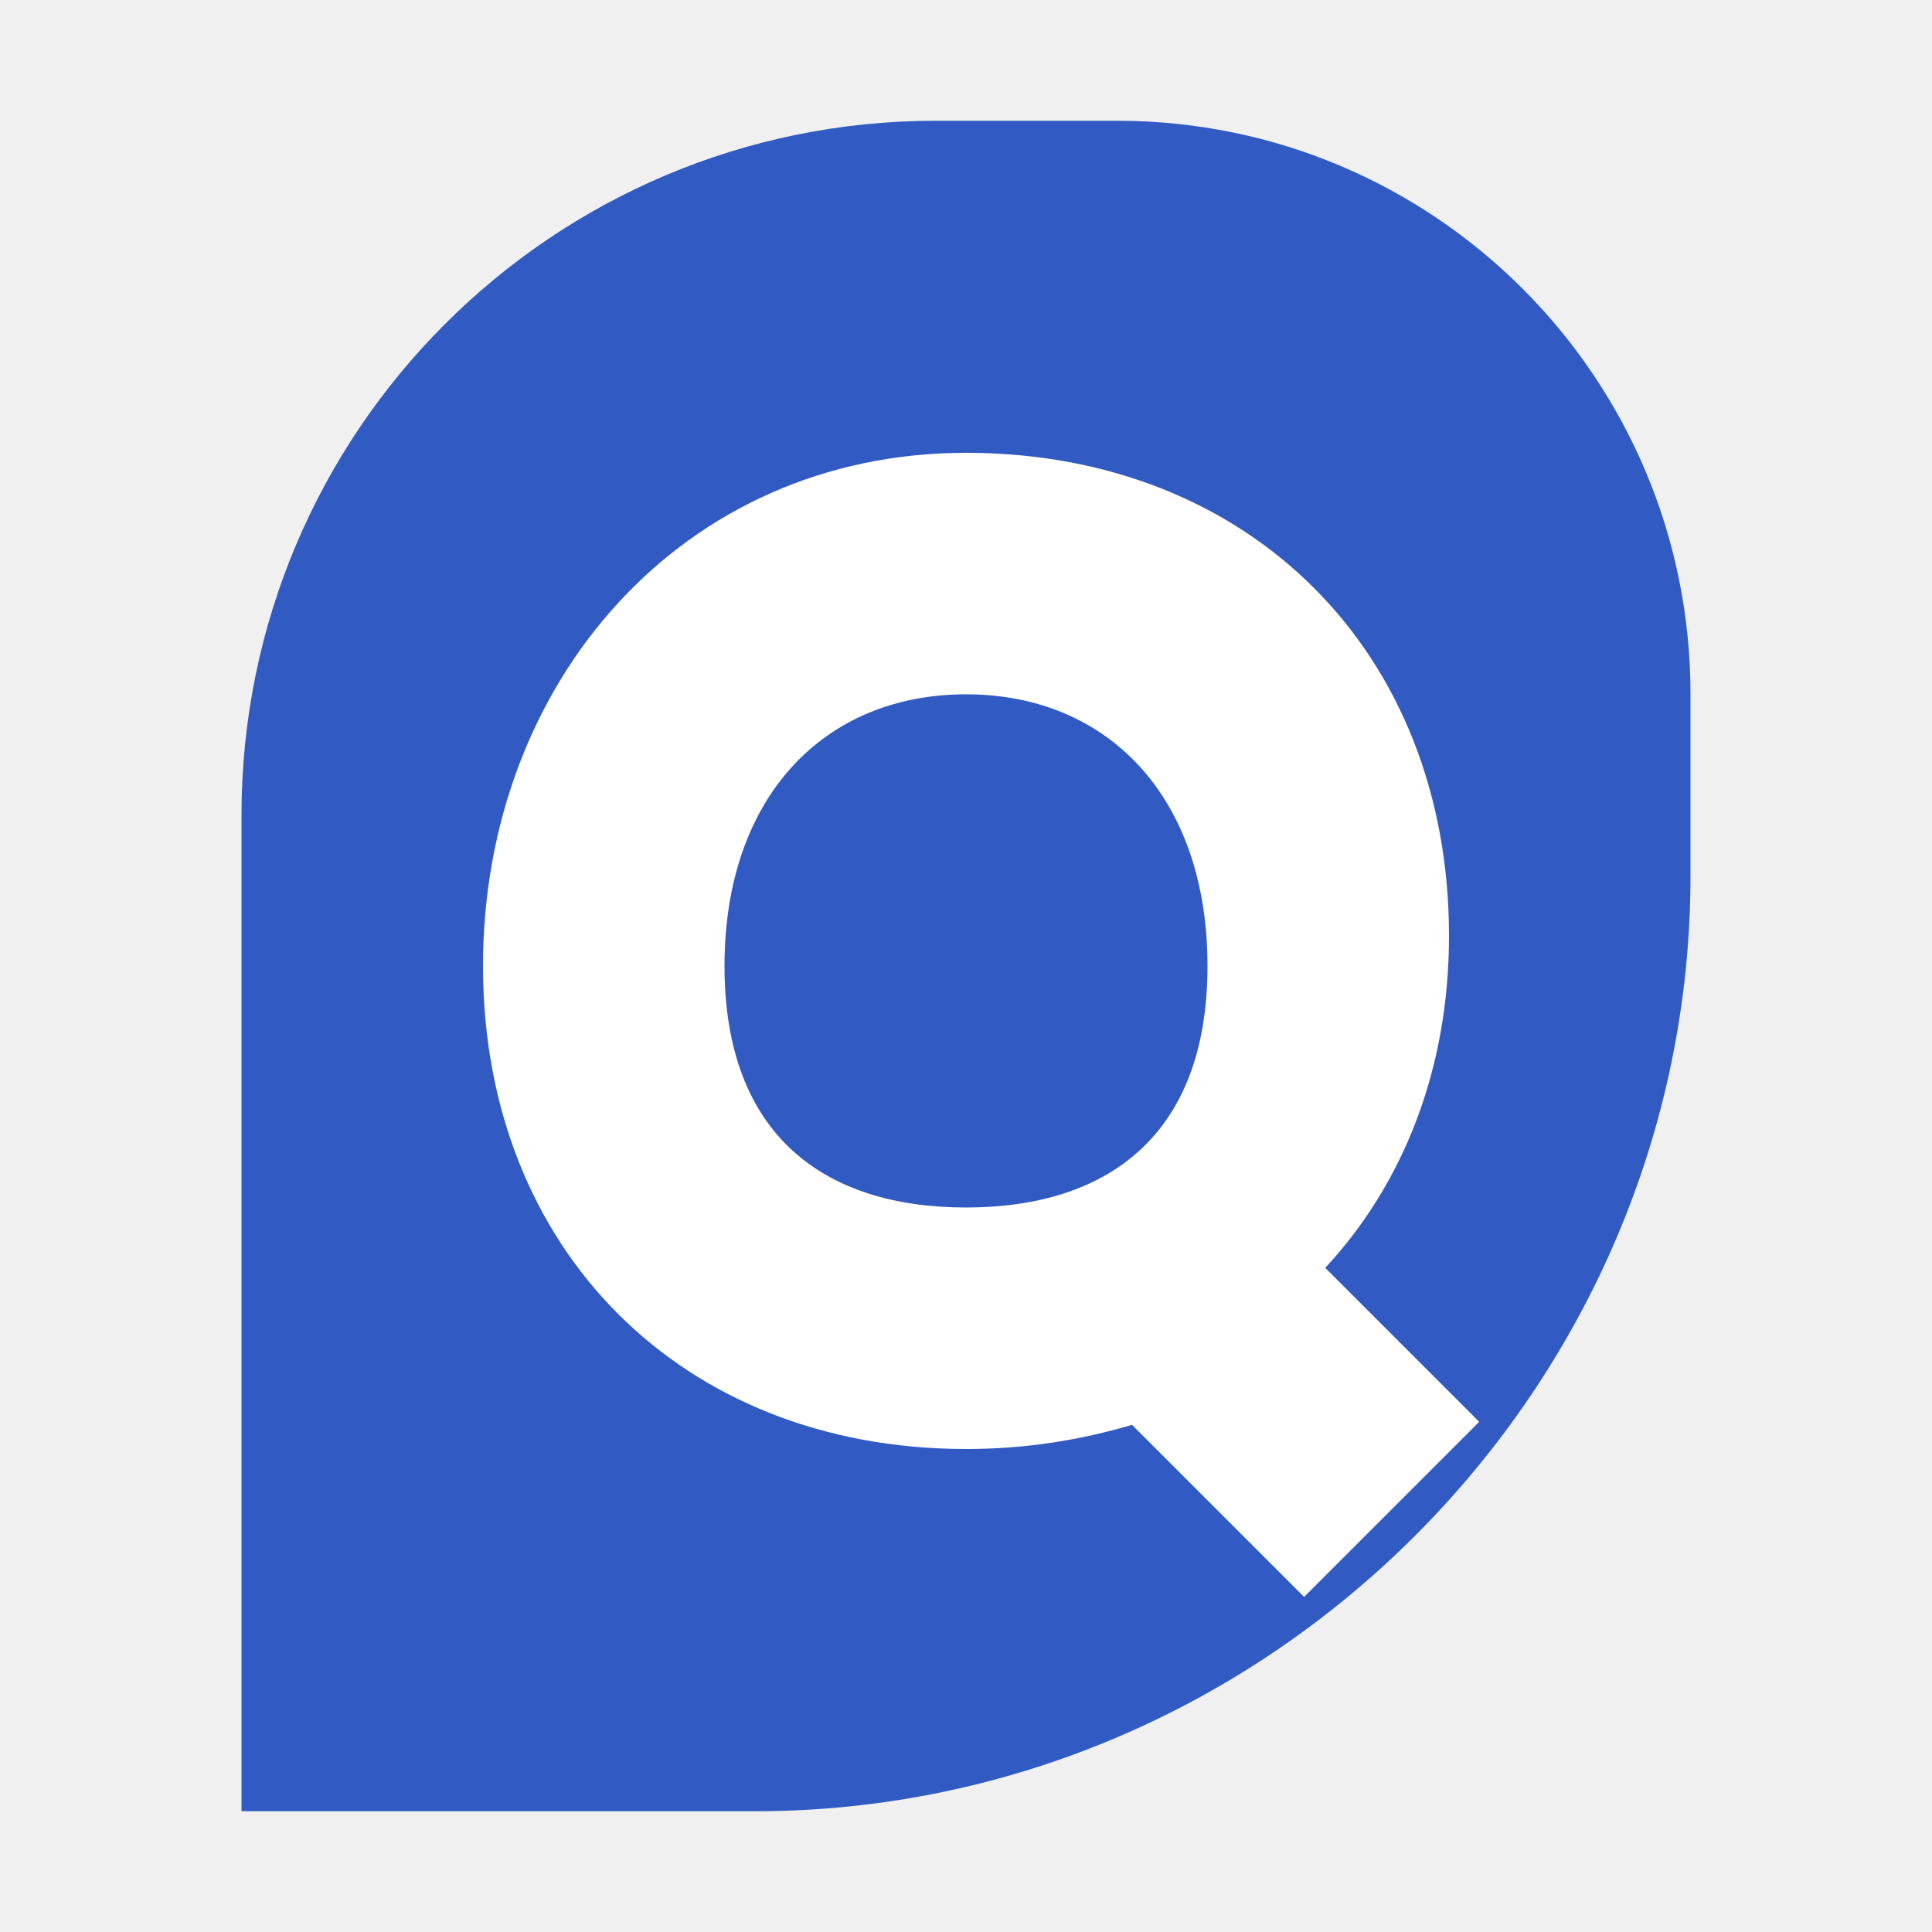
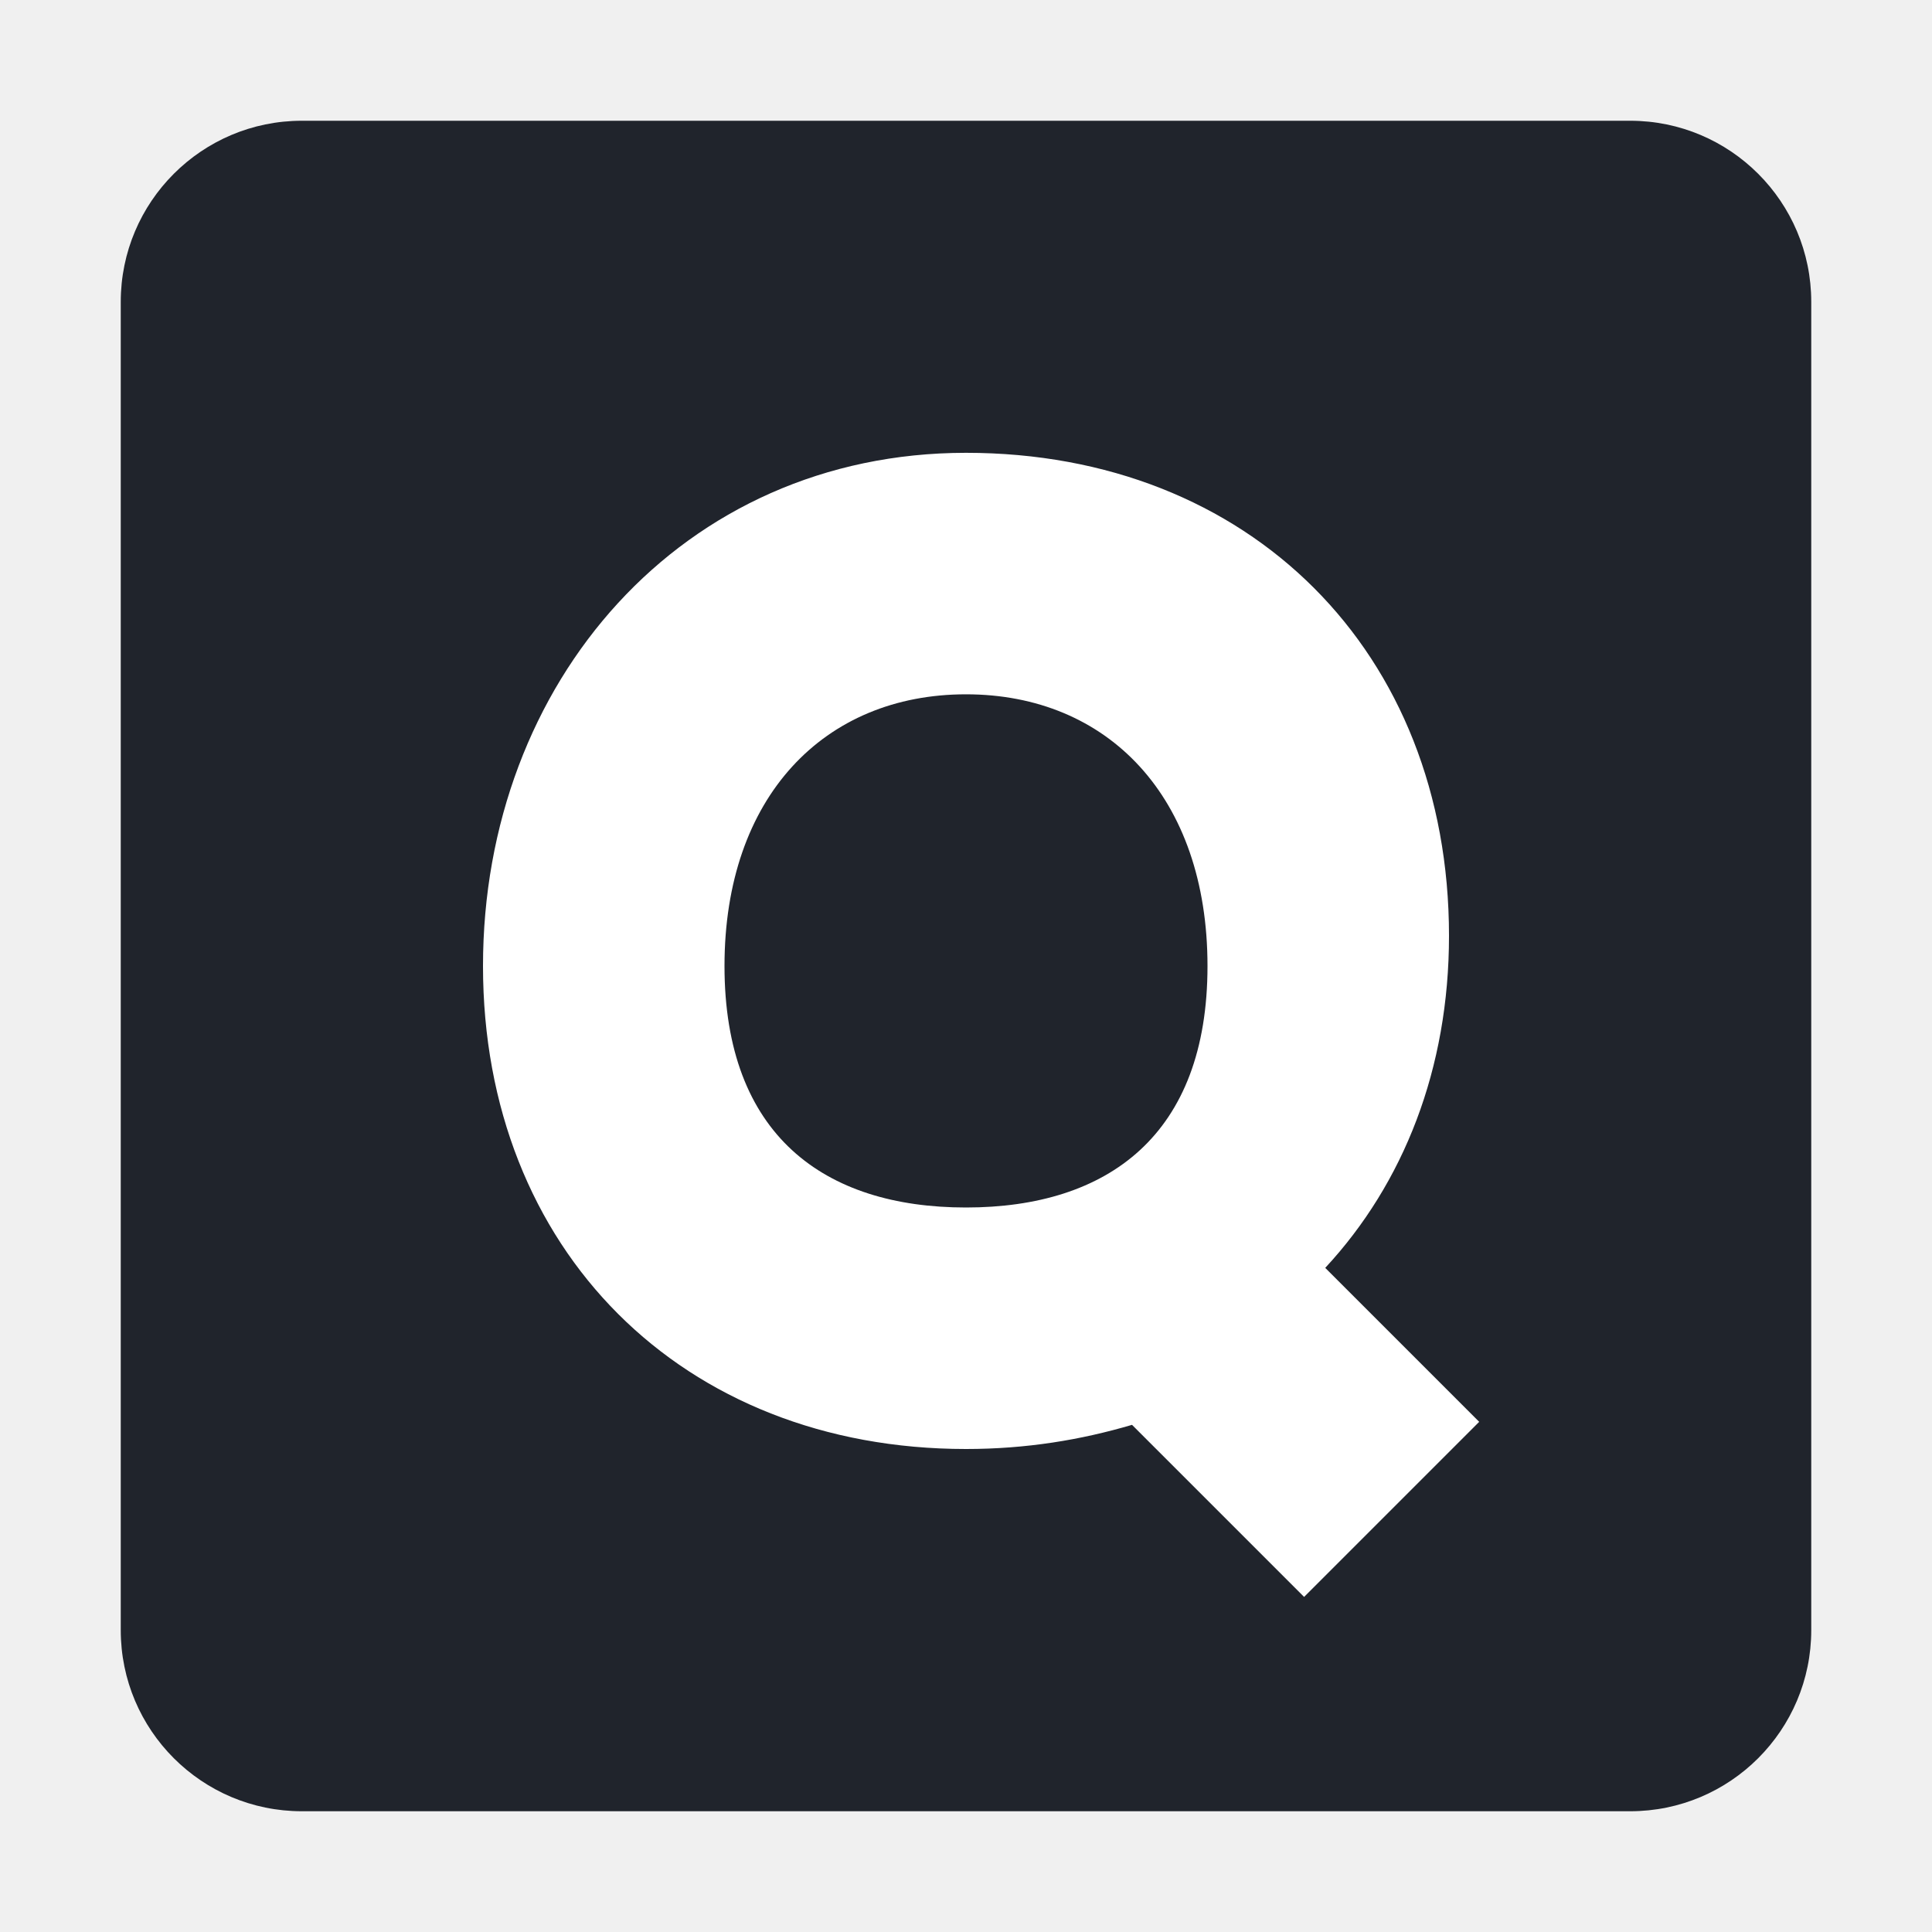
<svg xmlns="http://www.w3.org/2000/svg" viewBox="0 0 64 64" role="img" aria-label="Quiz Trail">
-   <path fill="#315bc2" d="M8 27C8 14.3 18.3 4 31 4h6c10.5 0 19 8.5 19 19v6c0 17-14 31-31 31H8V27Z" />
-   <path fill="#fff" d="M32 15c9.4 0 16 6.6 16 16 0 4.4-1.5 8.2-4.1 11l5.1 5.1-5.8 5.8-5.7-5.7c-1.7.5-3.5.8-5.5.8-9.4 0-16-6.6-16-16s6.6-17 16-17Zm0 8c-4.7 0-8 3.4-8 9s3.3 8 8 8 8-2.4 8-8-3.3-9-8-9Z" />
+   <rect x="4" y="4" width="56" height="56" rx="6" fill="#20242C" />
+   <path fill="#FFFFFF" d="M32 15c9.4 0 16 6.6 16 16 0 4.4-1.5 8.2-4.1 11l5.1 5.1-5.8 5.8-5.7-5.7c-1.7.5-3.5.8-5.5.8-9.4 0-16-6.6-16-16s6.6-17 16-17Zm0 8c-4.7 0-8 3.4-8 9s3.3 8 8 8 8-2.4 8-8-3.3-9-8-9Z" />
</svg>
